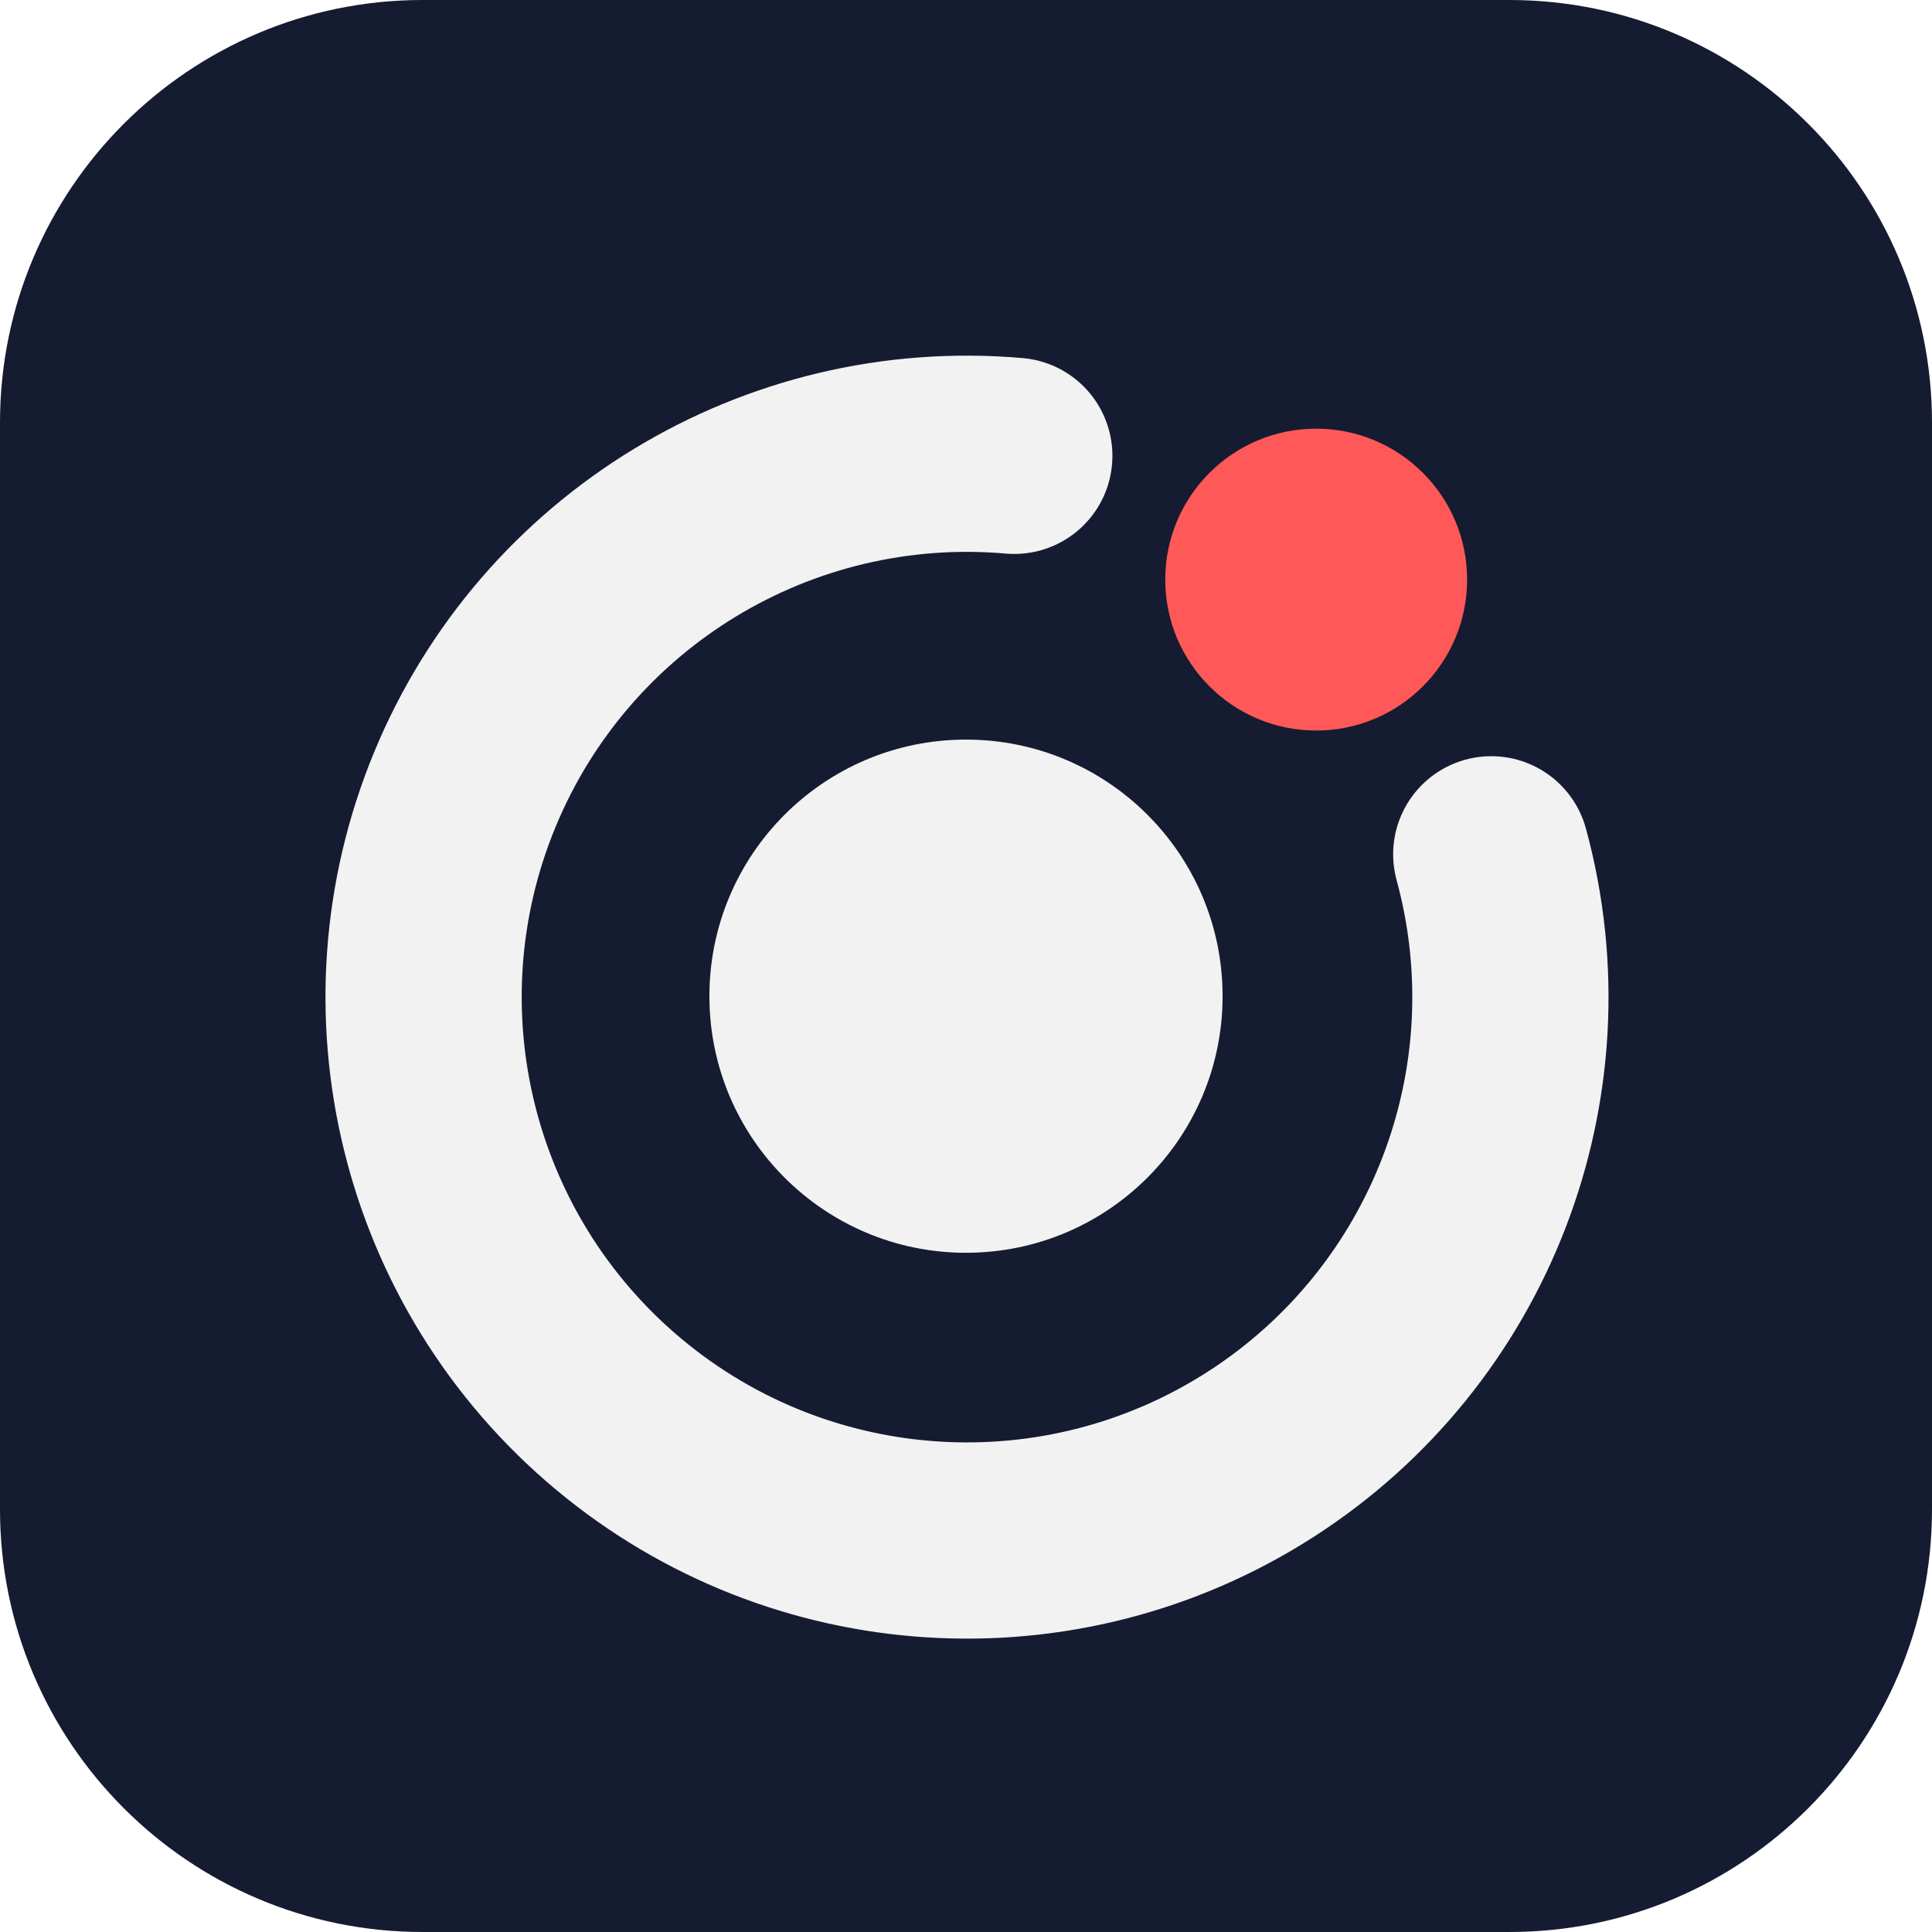
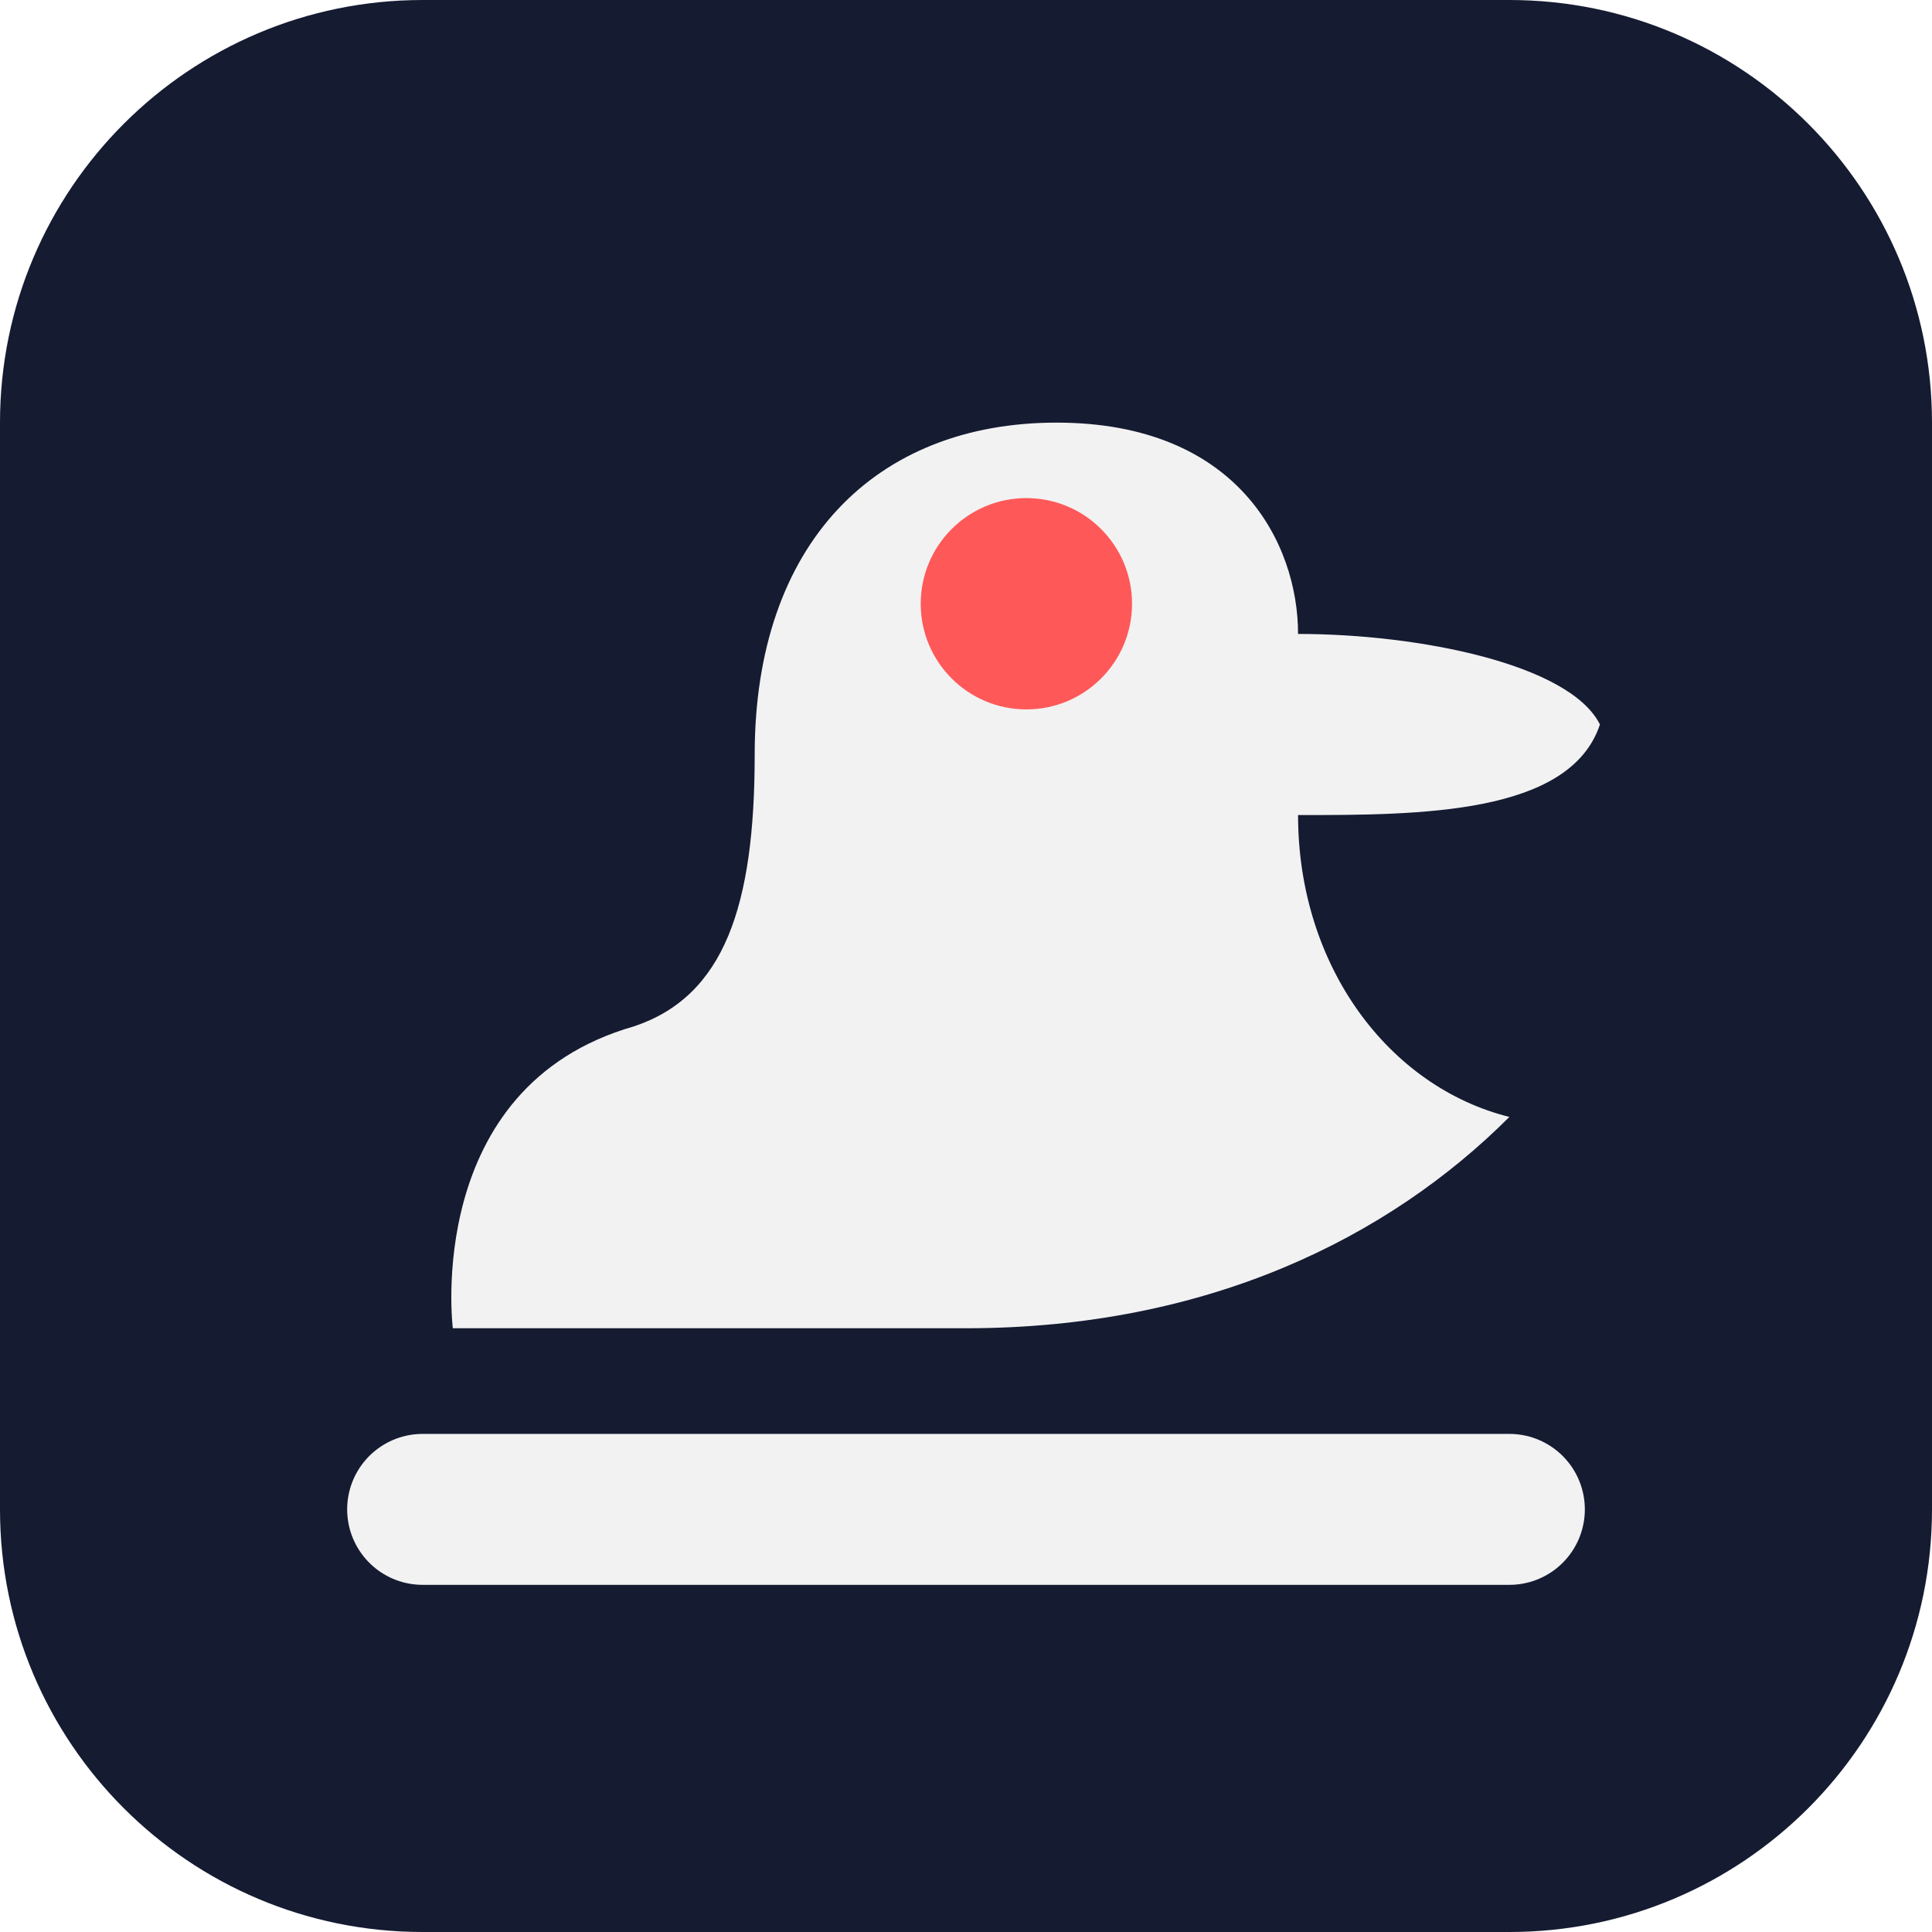
<svg xmlns="http://www.w3.org/2000/svg" viewBox="0 0 64 64">
  <rect width="64" height="64" rx="14" fill="#151b31" />
-   <path d="M49.4 28.3 A18 18 0 1 1 33.6 15.1" stroke="#f2f2f2" stroke-width="6.5" stroke-linecap="round" fill="none" />
-   <circle cx="32" cy="33" r="8.5" fill="#f2f2f2" />
-   <circle cx="43.6" cy="19.2" r="5" fill="#ff5858" />
+   <path d="M15 44C15 44 14 36 21 34C24 33 25 30 25 25C25 18 29 14 35 14C41 14 43 18 43 21C47 21 52 22 53 24C52 27 47 27 43 27C43 32 46 36 50 37C46 41 40 44 32 44Z" fill="#f2f2f2" />
+   <line x1="14" y1="50" x2="50" y2="50" stroke="#f2f2f2" stroke-width="5" stroke-linecap="round" />
+   <circle cx="34" cy="20" r="3.5" fill="#ff5858" />
</svg>
